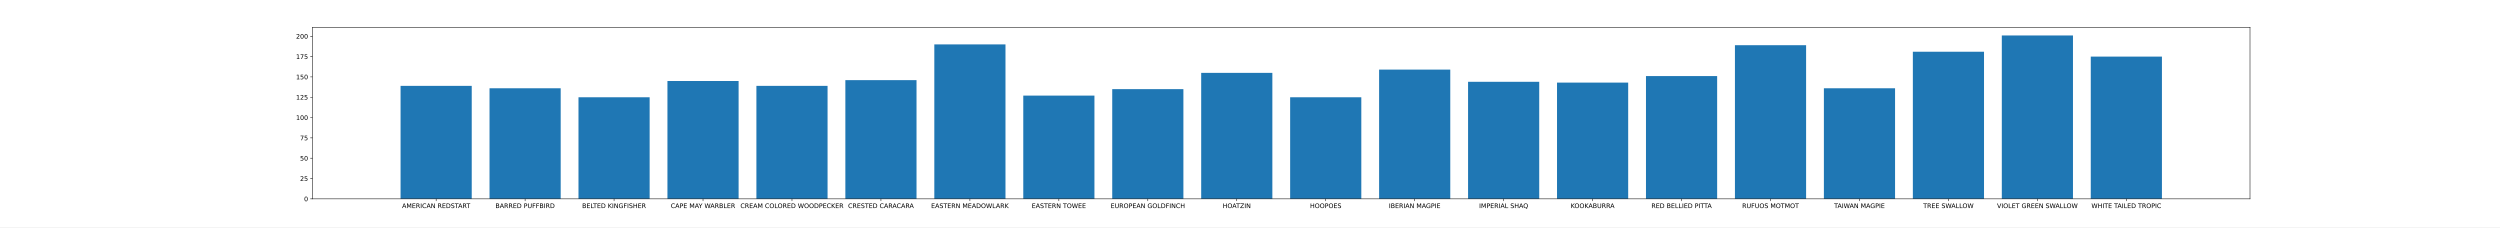
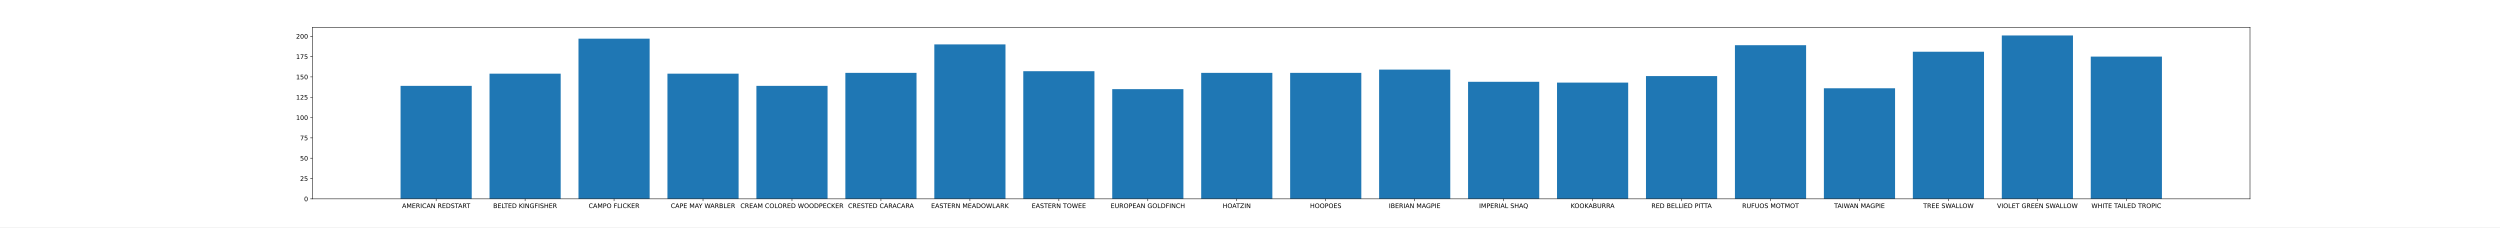
<svg xmlns="http://www.w3.org/2000/svg" xmlns:xlink="http://www.w3.org/1999/xlink" width="3960pt" height="360pt" viewBox="0 0 3960 360" version="1.1">
  <defs>
    <style type="text/css">*{stroke-linejoin: round; stroke-linecap: butt}</style>
  </defs>
  <g id="figure_1">
    <g id="patch_1">
      <path d="M 0 360  L 3960 360  L 3960 0  L 0 0  z " style="fill: #ffffff" />
    </g>
    <g id="axes_1">
      <g id="patch_2">
        <path d="M 495 315  L 3564 315  L 3564 43.2  L 495 43.2  z " style="fill: #ffffff" />
      </g>
      <g id="patch_3">
-         <path d="M 634.5 315  L 747.227 315  L 747.227 135.989  L 634.5 135.989  z " clip-path="url(#p71142d1937)" style="fill: #1f77b4" />
+         <path d="M 634.5 315  L 747.227 315  L 747.227 135.989  L 634.5 135.989  z " clip-path="url(#pcaabca971e)" style="fill: #1f77b4" />
      </g>
      <g id="patch_4">
-         <path d="M 775.409 315  L 888.136 315  L 888.136 139.853  L 775.409 139.853  z " clip-path="url(#p71142d1937)" style="fill: #1f77b4" />
+         <path d="M 775.409 315  L 888.136 315  L 888.136 116.672  L 775.409 116.672  z " clip-path="url(#pcaabca971e)" style="fill: #1f77b4" />
      </g>
      <g id="patch_5">
-         <path d="M 916.318 315  L 1029.045 315  L 1029.045 154.019  L 916.318 154.019  z " clip-path="url(#p71142d1937)" style="fill: #1f77b4" />
+         <path d="M 916.318 315  L 1029.045 315  L 1029.045 61.294  L 916.318 61.294  z " clip-path="url(#pcaabca971e)" style="fill: #1f77b4" />
      </g>
      <g id="patch_6">
-         <path d="M 1057.227 315  L 1169.955 315  L 1169.955 128.262  L 1057.227 128.262  z " clip-path="url(#p71142d1937)" style="fill: #1f77b4" />
+         <path d="M 1057.227 315  L 1169.955 315  L 1169.955 116.672  L 1057.227 116.672  z " clip-path="url(#pcaabca971e)" style="fill: #1f77b4" />
      </g>
      <g id="patch_7">
-         <path d="M 1198.136 315  L 1310.864 315  L 1310.864 135.989  L 1198.136 135.989  z " clip-path="url(#p71142d1937)" style="fill: #1f77b4" />
+         <path d="M 1198.136 315  L 1310.864 315  L 1310.864 135.989  L 1198.136 135.989  z " clip-path="url(#pcaabca971e)" style="fill: #1f77b4" />
      </g>
      <g id="patch_8">
-         <path d="M 1339.045 315  L 1451.773 315  L 1451.773 126.974  L 1339.045 126.974  z " clip-path="url(#p71142d1937)" style="fill: #1f77b4" />
+         <path d="M 1339.045 315  L 1451.773 315  L 1451.773 115.384  L 1339.045 115.384  z " clip-path="url(#pcaabca971e)" style="fill: #1f77b4" />
      </g>
      <g id="patch_9">
-         <path d="M 1479.955 315  L 1592.682 315  L 1592.682 70.309  L 1479.955 70.309  z " clip-path="url(#p71142d1937)" style="fill: #1f77b4" />
+         <path d="M 1479.955 315  L 1592.682 315  L 1592.682 70.309  L 1479.955 70.309  z " clip-path="url(#pcaabca971e)" style="fill: #1f77b4" />
      </g>
      <g id="patch_10">
-         <path d="M 1620.864 315  L 1733.591 315  L 1733.591 151.443  L 1620.864 151.443  z " clip-path="url(#p71142d1937)" style="fill: #1f77b4" />
+         <path d="M 1620.864 315  L 1733.591 315  L 1733.591 112.808  L 1620.864 112.808  z " clip-path="url(#pcaabca971e)" style="fill: #1f77b4" />
      </g>
      <g id="patch_11">
-         <path d="M 1761.773 315  L 1874.5 315  L 1874.5 141.141  L 1761.773 141.141  z " clip-path="url(#p71142d1937)" style="fill: #1f77b4" />
+         <path d="M 1761.773 315  L 1874.5 315  L 1874.5 141.141  L 1761.773 141.141  z " clip-path="url(#pcaabca971e)" style="fill: #1f77b4" />
      </g>
      <g id="patch_12">
-         <path d="M 1902.682 315  L 2015.409 315  L 2015.409 115.384  L 1902.682 115.384  z " clip-path="url(#p71142d1937)" style="fill: #1f77b4" />
+         <path d="M 1902.682 315  L 2015.409 315  L 2015.409 115.384  L 1902.682 115.384  z " clip-path="url(#pcaabca971e)" style="fill: #1f77b4" />
      </g>
      <g id="patch_13">
-         <path d="M 2043.591 315  L 2156.318 315  L 2156.318 154.019  L 2043.591 154.019  z " clip-path="url(#p71142d1937)" style="fill: #1f77b4" />
+         <path d="M 2043.591 315  L 2156.318 315  L 2156.318 115.384  L 2043.591 115.384  z " clip-path="url(#pcaabca971e)" style="fill: #1f77b4" />
      </g>
      <g id="patch_14">
-         <path d="M 2184.5 315  L 2297.227 315  L 2297.227 110.232  L 2184.5 110.232  z " clip-path="url(#p71142d1937)" style="fill: #1f77b4" />
+         <path d="M 2184.5 315  L 2297.227 315  L 2297.227 110.232  L 2184.5 110.232  z " clip-path="url(#pcaabca971e)" style="fill: #1f77b4" />
      </g>
      <g id="patch_15">
-         <path d="M 2325.409 315  L 2438.136 315  L 2438.136 129.55  L 2325.409 129.55  z " clip-path="url(#p71142d1937)" style="fill: #1f77b4" />
+         <path d="M 2325.409 315  L 2438.136 315  L 2438.136 129.55  L 2325.409 129.55  z " clip-path="url(#pcaabca971e)" style="fill: #1f77b4" />
      </g>
      <g id="patch_16">
-         <path d="M 2466.318 315  L 2579.045 315  L 2579.045 130.838  L 2466.318 130.838  z " clip-path="url(#p71142d1937)" style="fill: #1f77b4" />
+         <path d="M 2466.318 315  L 2579.045 315  L 2579.045 130.838  L 2466.318 130.838  z " clip-path="url(#pcaabca971e)" style="fill: #1f77b4" />
      </g>
      <g id="patch_17">
-         <path d="M 2607.227 315  L 2719.955 315  L 2719.955 120.535  L 2607.227 120.535  z " clip-path="url(#p71142d1937)" style="fill: #1f77b4" />
+         <path d="M 2607.227 315  L 2719.955 315  L 2719.955 120.535  L 2607.227 120.535  z " clip-path="url(#pcaabca971e)" style="fill: #1f77b4" />
      </g>
      <g id="patch_18">
-         <path d="M 2748.136 315  L 2860.864 315  L 2860.864 71.597  L 2748.136 71.597  z " clip-path="url(#p71142d1937)" style="fill: #1f77b4" />
+         <path d="M 2748.136 315  L 2860.864 315  L 2860.864 71.597  L 2748.136 71.597  z " clip-path="url(#pcaabca971e)" style="fill: #1f77b4" />
      </g>
      <g id="patch_19">
-         <path d="M 2889.045 315  L 3001.773 315  L 3001.773 139.853  L 2889.045 139.853  z " clip-path="url(#p71142d1937)" style="fill: #1f77b4" />
+         <path d="M 2889.045 315  L 3001.773 315  L 3001.773 139.853  L 2889.045 139.853  z " clip-path="url(#pcaabca971e)" style="fill: #1f77b4" />
      </g>
      <g id="patch_20">
-         <path d="M 3029.955 315  L 3142.682 315  L 3142.682 81.9  L 3029.955 81.9  z " clip-path="url(#p71142d1937)" style="fill: #1f77b4" />
+         <path d="M 3029.955 315  L 3142.682 315  L 3142.682 81.9  L 3029.955 81.9  z " clip-path="url(#pcaabca971e)" style="fill: #1f77b4" />
      </g>
      <g id="patch_21">
-         <path d="M 3170.864 315  L 3283.591 315  L 3283.591 56.143  L 3170.864 56.143  z " clip-path="url(#p71142d1937)" style="fill: #1f77b4" />
+         <path d="M 3170.864 315  L 3283.591 315  L 3283.591 56.143  L 3170.864 56.143  z " clip-path="url(#pcaabca971e)" style="fill: #1f77b4" />
      </g>
      <g id="patch_22">
-         <path d="M 3311.773 315  L 3424.5 315  L 3424.5 89.627  L 3311.773 89.627  z " clip-path="url(#p71142d1937)" style="fill: #1f77b4" />
+         <path d="M 3311.773 315  L 3424.5 315  L 3424.5 89.627  L 3311.773 89.627  z " clip-path="url(#pcaabca971e)" style="fill: #1f77b4" />
      </g>
      <g id="matplotlib.axis_1">
        <g id="xtick_1">
          <g id="line2d_1">
            <defs>
-               <path id="me6be840cc1" d="M 0 0  L 0 3.5  " style="stroke: #000000; stroke-width: 0.8" />
+               <path id="m60aebde168" d="M 0 0  L 0 3.5  " style="stroke: #000000; stroke-width: 0.8" />
            </defs>
            <g>
-               <use xlink:href="#me6be840cc1" x="690.864" y="315" style="stroke: #000000; stroke-width: 0.8" />
+               <use xlink:href="#m60aebde168" x="690.864" y="315" style="stroke: #000000; stroke-width: 0.8" />
            </g>
          </g>
          <g id="text_1">
            <g transform="translate(636.8691 329.5984)scale(0.1 -0.1)">
              <defs>
                <path id="DejaVuSans-41" d="M 2188 4044  L 1331 1722  L 3047 1722  L 2188 4044  z M 1831 4666  L 2547 4666  L 4325 0  L 3669 0  L 3244 1197  L 1141 1197  L 716 0  L 50 0  L 1831 4666  z " transform="scale(0.015625)" />
                <path id="DejaVuSans-4d" d="M 628 4666  L 1569 4666  L 2759 1491  L 3956 4666  L 4897 4666  L 4897 0  L 4281 0  L 4281 4097  L 3078 897  L 2444 897  L 1241 4097  L 1241 0  L 628 0  L 628 4666  z " transform="scale(0.015625)" />
                <path id="DejaVuSans-45" d="M 628 4666  L 3578 4666  L 3578 4134  L 1259 4134  L 1259 2753  L 3481 2753  L 3481 2222  L 1259 2222  L 1259 531  L 3634 531  L 3634 0  L 628 0  L 628 4666  z " transform="scale(0.015625)" />
                <path id="DejaVuSans-52" d="M 2841 2188  Q 3044 2119 3236 1894  Q 3428 1669 3622 1275  L 4263 0  L 3584 0  L 2988 1197  Q 2756 1666 2539 1819  Q 2322 1972 1947 1972  L 1259 1972  L 1259 0  L 628 0  L 628 4666  L 2053 4666  Q 2853 4666 3247 4331  Q 3641 3997 3641 3322  Q 3641 2881 3436 2590  Q 3231 2300 2841 2188  z M 1259 4147  L 1259 2491  L 2053 2491  Q 2509 2491 2742 2702  Q 2975 2913 2975 3322  Q 2975 3731 2742 3939  Q 2509 4147 2053 4147  L 1259 4147  z " transform="scale(0.015625)" />
                <path id="DejaVuSans-49" d="M 628 4666  L 1259 4666  L 1259 0  L 628 0  L 628 4666  z " transform="scale(0.015625)" />
                <path id="DejaVuSans-43" d="M 4122 4306  L 4122 3641  Q 3803 3938 3442 4084  Q 3081 4231 2675 4231  Q 1875 4231 1450 3742  Q 1025 3253 1025 2328  Q 1025 1406 1450 917  Q 1875 428 2675 428  Q 3081 428 3442 575  Q 3803 722 4122 1019  L 4122 359  Q 3791 134 3420 21  Q 3050 -91 2638 -91  Q 1578 -91 968 557  Q 359 1206 359 2328  Q 359 3453 968 4101  Q 1578 4750 2638 4750  Q 3056 4750 3426 4639  Q 3797 4528 4122 4306  z " transform="scale(0.015625)" />
                <path id="DejaVuSans-4e" d="M 628 4666  L 1478 4666  L 3547 763  L 3547 4666  L 4159 4666  L 4159 0  L 3309 0  L 1241 3903  L 1241 0  L 628 0  L 628 4666  z " transform="scale(0.015625)" />
                <path id="DejaVuSans-20" transform="scale(0.015625)" />
                <path id="DejaVuSans-44" d="M 1259 4147  L 1259 519  L 2022 519  Q 2988 519 3436 956  Q 3884 1394 3884 2338  Q 3884 3275 3436 3711  Q 2988 4147 2022 4147  L 1259 4147  z M 628 4666  L 1925 4666  Q 3281 4666 3915 4102  Q 4550 3538 4550 2338  Q 4550 1131 3912 565  Q 3275 0 1925 0  L 628 0  L 628 4666  z " transform="scale(0.015625)" />
                <path id="DejaVuSans-53" d="M 3425 4513  L 3425 3897  Q 3066 4069 2747 4153  Q 2428 4238 2131 4238  Q 1616 4238 1336 4038  Q 1056 3838 1056 3469  Q 1056 3159 1242 3001  Q 1428 2844 1947 2747  L 2328 2669  Q 3034 2534 3370 2195  Q 3706 1856 3706 1288  Q 3706 609 3251 259  Q 2797 -91 1919 -91  Q 1588 -91 1214 -16  Q 841 59 441 206  L 441 856  Q 825 641 1194 531  Q 1563 422 1919 422  Q 2459 422 2753 634  Q 3047 847 3047 1241  Q 3047 1584 2836 1778  Q 2625 1972 2144 2069  L 1759 2144  Q 1053 2284 737 2584  Q 422 2884 422 3419  Q 422 4038 858 4394  Q 1294 4750 2059 4750  Q 2388 4750 2728 4690  Q 3069 4631 3425 4513  z " transform="scale(0.015625)" />
                <path id="DejaVuSans-54" d="M -19 4666  L 3928 4666  L 3928 4134  L 2272 4134  L 2272 0  L 1638 0  L 1638 4134  L -19 4134  L -19 4666  z " transform="scale(0.015625)" />
              </defs>
              <use xlink:href="#DejaVuSans-41" />
              <use xlink:href="#DejaVuSans-4d" x="68.408" />
              <use xlink:href="#DejaVuSans-45" x="154.688" />
              <use xlink:href="#DejaVuSans-52" x="217.871" />
              <use xlink:href="#DejaVuSans-49" x="287.354" />
              <use xlink:href="#DejaVuSans-43" x="316.846" />
              <use xlink:href="#DejaVuSans-41" x="386.67" />
              <use xlink:href="#DejaVuSans-4e" x="455.078" />
              <use xlink:href="#DejaVuSans-20" x="529.883" />
              <use xlink:href="#DejaVuSans-52" x="561.67" />
              <use xlink:href="#DejaVuSans-45" x="631.152" />
              <use xlink:href="#DejaVuSans-44" x="694.336" />
              <use xlink:href="#DejaVuSans-53" x="771.338" />
              <use xlink:href="#DejaVuSans-54" x="834.814" />
              <use xlink:href="#DejaVuSans-41" x="888.148" />
              <use xlink:href="#DejaVuSans-52" x="956.557" />
              <use xlink:href="#DejaVuSans-54" x="1018.789" />
            </g>
          </g>
        </g>
        <g id="xtick_2">
          <g id="line2d_2">
            <g>
-               <use xlink:href="#me6be840cc1" x="831.773" y="315" style="stroke: #000000; stroke-width: 0.8" />
+               <use xlink:href="#m60aebde168" x="831.773" y="315" style="stroke: #000000; stroke-width: 0.8" />
            </g>
          </g>
          <g id="text_2">
-             <g transform="translate(784.7196 329.5984)scale(0.1 -0.1)">
+             <g transform="translate(781.1446 329.5984)scale(0.1 -0.1)">
              <defs>
                <path id="DejaVuSans-42" d="M 1259 2228  L 1259 519  L 2272 519  Q 2781 519 3026 730  Q 3272 941 3272 1375  Q 3272 1813 3026 2020  Q 2781 2228 2272 2228  L 1259 2228  z M 1259 4147  L 1259 2741  L 2194 2741  Q 2656 2741 2882 2914  Q 3109 3088 3109 3444  Q 3109 3797 2882 3972  Q 2656 4147 2194 4147  L 1259 4147  z M 628 4666  L 2241 4666  Q 2963 4666 3353 4366  Q 3744 4066 3744 3513  Q 3744 3084 3544 2831  Q 3344 2578 2956 2516  Q 3422 2416 3680 2098  Q 3938 1781 3938 1306  Q 3938 681 3513 340  Q 3088 0 2303 0  L 628 0  L 628 4666  z " transform="scale(0.015625)" />
-                 <path id="DejaVuSans-50" d="M 1259 4147  L 1259 2394  L 2053 2394  Q 2494 2394 2734 2622  Q 2975 2850 2975 3272  Q 2975 3691 2734 3919  Q 2494 4147 2053 4147  L 1259 4147  z M 628 4666  L 2053 4666  Q 2838 4666 3239 4311  Q 3641 3956 3641 3272  Q 3641 2581 3239 2228  Q 2838 1875 2053 1875  L 1259 1875  L 1259 0  L 628 0  L 628 4666  z " transform="scale(0.015625)" />
-                 <path id="DejaVuSans-55" d="M 556 4666  L 1191 4666  L 1191 1831  Q 1191 1081 1462 751  Q 1734 422 2344 422  Q 2950 422 3222 751  Q 3494 1081 3494 1831  L 3494 4666  L 4128 4666  L 4128 1753  Q 4128 841 3676 375  Q 3225 -91 2344 -91  Q 1459 -91 1007 375  Q 556 841 556 1753  L 556 4666  z " transform="scale(0.015625)" />
-                 <path id="DejaVuSans-46" d="M 628 4666  L 3309 4666  L 3309 4134  L 1259 4134  L 1259 2759  L 3109 2759  L 3109 2228  L 1259 2228  L 1259 0  L 628 0  L 628 4666  z " transform="scale(0.015625)" />
-               </defs>
-               <use xlink:href="#DejaVuSans-42" />
-               <use xlink:href="#DejaVuSans-41" x="68.604" />
-               <use xlink:href="#DejaVuSans-52" x="137.012" />
-               <use xlink:href="#DejaVuSans-52" x="206.494" />
-               <use xlink:href="#DejaVuSans-45" x="275.977" />
-               <use xlink:href="#DejaVuSans-44" x="339.16" />
-               <use xlink:href="#DejaVuSans-20" x="416.162" />
-               <use xlink:href="#DejaVuSans-50" x="447.949" />
-               <use xlink:href="#DejaVuSans-55" x="508.252" />
-               <use xlink:href="#DejaVuSans-46" x="581.445" />
-               <use xlink:href="#DejaVuSans-46" x="638.965" />
-               <use xlink:href="#DejaVuSans-42" x="696.484" />
-               <use xlink:href="#DejaVuSans-49" x="765.088" />
-               <use xlink:href="#DejaVuSans-52" x="794.58" />
-               <use xlink:href="#DejaVuSans-44" x="864.062" />
-             </g>
-           </g>
-         </g>
-         <g id="xtick_3">
-           <g id="line2d_3">
-             <g>
-               <use xlink:href="#me6be840cc1" x="972.682" y="315" style="stroke: #000000; stroke-width: 0.8" />
-             </g>
-           </g>
-           <g id="text_3">
-             <g transform="translate(922.0537 329.5984)scale(0.1 -0.1)">
-               <defs>
                <path id="DejaVuSans-4c" d="M 628 4666  L 1259 4666  L 1259 531  L 3531 531  L 3531 0  L 628 0  L 628 4666  z " transform="scale(0.015625)" />
                <path id="DejaVuSans-4b" d="M 628 4666  L 1259 4666  L 1259 2694  L 3353 4666  L 4166 4666  L 1850 2491  L 4331 0  L 3500 0  L 1259 2247  L 1259 0  L 628 0  L 628 4666  z " transform="scale(0.015625)" />
                <path id="DejaVuSans-47" d="M 3809 666  L 3809 1919  L 2778 1919  L 2778 2438  L 4434 2438  L 4434 434  Q 4069 175 3628 42  Q 3188 -91 2688 -91  Q 1594 -91 976 548  Q 359 1188 359 2328  Q 359 3472 976 4111  Q 1594 4750 2688 4750  Q 3144 4750 3555 4637  Q 3966 4525 4313 4306  L 4313 3634  Q 3963 3931 3569 4081  Q 3175 4231 2741 4231  Q 1884 4231 1454 3753  Q 1025 3275 1025 2328  Q 1025 1384 1454 906  Q 1884 428 2741 428  Q 3075 428 3337 486  Q 3600 544 3809 666  z " transform="scale(0.015625)" />
+                 <path id="DejaVuSans-46" d="M 628 4666  L 3309 4666  L 3309 4134  L 1259 4134  L 1259 2759  L 3109 2759  L 3109 2228  L 1259 2228  L 1259 0  L 628 0  L 628 4666  z " transform="scale(0.015625)" />
                <path id="DejaVuSans-48" d="M 628 4666  L 1259 4666  L 1259 2753  L 3553 2753  L 3553 4666  L 4184 4666  L 4184 0  L 3553 0  L 3553 2222  L 1259 2222  L 1259 0  L 628 0  L 628 4666  z " transform="scale(0.015625)" />
              </defs>
              <use xlink:href="#DejaVuSans-42" />
              <use xlink:href="#DejaVuSans-45" x="68.604" />
              <use xlink:href="#DejaVuSans-4c" x="131.787" />
              <use xlink:href="#DejaVuSans-54" x="173.75" />
              <use xlink:href="#DejaVuSans-45" x="234.834" />
              <use xlink:href="#DejaVuSans-44" x="298.018" />
              <use xlink:href="#DejaVuSans-20" x="375.02" />
              <use xlink:href="#DejaVuSans-4b" x="406.807" />
              <use xlink:href="#DejaVuSans-49" x="472.383" />
              <use xlink:href="#DejaVuSans-4e" x="501.875" />
              <use xlink:href="#DejaVuSans-47" x="576.68" />
              <use xlink:href="#DejaVuSans-46" x="654.17" />
              <use xlink:href="#DejaVuSans-49" x="711.689" />
              <use xlink:href="#DejaVuSans-53" x="741.182" />
              <use xlink:href="#DejaVuSans-48" x="804.658" />
              <use xlink:href="#DejaVuSans-45" x="879.854" />
              <use xlink:href="#DejaVuSans-52" x="943.037" />
            </g>
          </g>
        </g>
+         <g id="xtick_3">
+           <g id="line2d_3">
+             <g>
+               <use xlink:href="#m60aebde168" x="972.682" y="315" style="stroke: #000000; stroke-width: 0.8" />
+             </g>
+           </g>
+           <g id="text_3">
+             <g transform="translate(932.3756 329.5984)scale(0.1 -0.1)">
+               <defs>
+                 <path id="DejaVuSans-50" d="M 1259 4147  L 1259 2394  L 2053 2394  Q 2494 2394 2734 2622  Q 2975 2850 2975 3272  Q 2975 3691 2734 3919  Q 2494 4147 2053 4147  L 1259 4147  z M 628 4666  L 2053 4666  Q 2838 4666 3239 4311  Q 3641 3956 3641 3272  Q 3641 2581 3239 2228  Q 2838 1875 2053 1875  L 1259 1875  L 1259 0  L 628 0  L 628 4666  z " transform="scale(0.015625)" />
+                 <path id="DejaVuSans-4f" d="M 2522 4238  Q 1834 4238 1429 3725  Q 1025 3213 1025 2328  Q 1025 1447 1429 934  Q 1834 422 2522 422  Q 3209 422 3611 934  Q 4013 1447 4013 2328  Q 4013 3213 3611 3725  Q 3209 4238 2522 4238  z M 2522 4750  Q 3503 4750 4090 4092  Q 4678 3434 4678 2328  Q 4678 1225 4090 567  Q 3503 -91 2522 -91  Q 1538 -91 948 565  Q 359 1222 359 2328  Q 359 3434 948 4092  Q 1538 4750 2522 4750  z " transform="scale(0.015625)" />
+               </defs>
+               <use xlink:href="#DejaVuSans-43" />
+               <use xlink:href="#DejaVuSans-41" x="69.824" />
+               <use xlink:href="#DejaVuSans-4d" x="138.232" />
+               <use xlink:href="#DejaVuSans-50" x="224.512" />
+               <use xlink:href="#DejaVuSans-4f" x="284.814" />
+               <use xlink:href="#DejaVuSans-20" x="363.525" />
+               <use xlink:href="#DejaVuSans-46" x="395.312" />
+               <use xlink:href="#DejaVuSans-4c" x="452.832" />
+               <use xlink:href="#DejaVuSans-49" x="508.545" />
+               <use xlink:href="#DejaVuSans-43" x="538.037" />
+               <use xlink:href="#DejaVuSans-4b" x="607.861" />
+               <use xlink:href="#DejaVuSans-45" x="673.438" />
+               <use xlink:href="#DejaVuSans-52" x="736.621" />
+             </g>
+           </g>
+         </g>
        <g id="xtick_4">
          <g id="line2d_4">
            <g>
-               <use xlink:href="#me6be840cc1" x="1113.591" y="315" style="stroke: #000000; stroke-width: 0.8" />
+               <use xlink:href="#m60aebde168" x="1113.591" y="315" style="stroke: #000000; stroke-width: 0.8" />
            </g>
          </g>
          <g id="text_4">
            <g transform="translate(1062.513 329.5984)scale(0.1 -0.1)">
              <defs>
                <path id="DejaVuSans-59" d="M -13 4666  L 666 4666  L 1959 2747  L 3244 4666  L 3922 4666  L 2272 2222  L 2272 0  L 1638 0  L 1638 2222  L -13 4666  z " transform="scale(0.015625)" />
                <path id="DejaVuSans-57" d="M 213 4666  L 850 4666  L 1831 722  L 2809 4666  L 3519 4666  L 4500 722  L 5478 4666  L 6119 4666  L 4947 0  L 4153 0  L 3169 4050  L 2175 0  L 1381 0  L 213 4666  z " transform="scale(0.015625)" />
              </defs>
              <use xlink:href="#DejaVuSans-43" />
              <use xlink:href="#DejaVuSans-41" x="69.824" />
              <use xlink:href="#DejaVuSans-50" x="138.232" />
              <use xlink:href="#DejaVuSans-45" x="198.535" />
              <use xlink:href="#DejaVuSans-20" x="261.719" />
              <use xlink:href="#DejaVuSans-4d" x="293.506" />
              <use xlink:href="#DejaVuSans-41" x="379.785" />
              <use xlink:href="#DejaVuSans-59" x="440.443" />
              <use xlink:href="#DejaVuSans-20" x="501.527" />
              <use xlink:href="#DejaVuSans-57" x="533.314" />
              <use xlink:href="#DejaVuSans-41" x="626.691" />
              <use xlink:href="#DejaVuSans-52" x="695.1" />
              <use xlink:href="#DejaVuSans-42" x="764.582" />
              <use xlink:href="#DejaVuSans-4c" x="833.186" />
              <use xlink:href="#DejaVuSans-45" x="888.898" />
              <use xlink:href="#DejaVuSans-52" x="952.082" />
            </g>
          </g>
        </g>
        <g id="xtick_5">
          <g id="line2d_5">
            <g>
-               <use xlink:href="#me6be840cc1" x="1254.5" y="315" style="stroke: #000000; stroke-width: 0.8" />
+               <use xlink:href="#m60aebde168" x="1254.5" y="315" style="stroke: #000000; stroke-width: 0.8" />
            </g>
          </g>
          <g id="text_5">
            <g transform="translate(1172.767 329.5984)scale(0.1 -0.1)">
-               <defs>
-                 <path id="DejaVuSans-4f" d="M 2522 4238  Q 1834 4238 1429 3725  Q 1025 3213 1025 2328  Q 1025 1447 1429 934  Q 1834 422 2522 422  Q 3209 422 3611 934  Q 4013 1447 4013 2328  Q 4013 3213 3611 3725  Q 3209 4238 2522 4238  z M 2522 4750  Q 3503 4750 4090 4092  Q 4678 3434 4678 2328  Q 4678 1225 4090 567  Q 3503 -91 2522 -91  Q 1538 -91 948 565  Q 359 1222 359 2328  Q 359 3434 948 4092  Q 1538 4750 2522 4750  z " transform="scale(0.015625)" />
-               </defs>
              <use xlink:href="#DejaVuSans-43" />
              <use xlink:href="#DejaVuSans-52" x="69.824" />
              <use xlink:href="#DejaVuSans-45" x="139.307" />
              <use xlink:href="#DejaVuSans-41" x="202.49" />
              <use xlink:href="#DejaVuSans-4d" x="270.898" />
              <use xlink:href="#DejaVuSans-20" x="357.178" />
              <use xlink:href="#DejaVuSans-43" x="388.965" />
              <use xlink:href="#DejaVuSans-4f" x="458.789" />
              <use xlink:href="#DejaVuSans-4c" x="537.5" />
              <use xlink:href="#DejaVuSans-4f" x="589.588" />
              <use xlink:href="#DejaVuSans-52" x="668.299" />
              <use xlink:href="#DejaVuSans-45" x="737.781" />
              <use xlink:href="#DejaVuSans-44" x="800.965" />
              <use xlink:href="#DejaVuSans-20" x="877.967" />
              <use xlink:href="#DejaVuSans-57" x="909.754" />
              <use xlink:href="#DejaVuSans-4f" x="1008.631" />
              <use xlink:href="#DejaVuSans-4f" x="1087.342" />
              <use xlink:href="#DejaVuSans-44" x="1166.053" />
              <use xlink:href="#DejaVuSans-50" x="1243.055" />
              <use xlink:href="#DejaVuSans-45" x="1303.357" />
              <use xlink:href="#DejaVuSans-43" x="1366.541" />
              <use xlink:href="#DejaVuSans-4b" x="1436.365" />
              <use xlink:href="#DejaVuSans-45" x="1501.941" />
              <use xlink:href="#DejaVuSans-52" x="1565.125" />
            </g>
          </g>
        </g>
        <g id="xtick_6">
          <g id="line2d_6">
            <g>
-               <use xlink:href="#me6be840cc1" x="1395.409" y="315" style="stroke: #000000; stroke-width: 0.8" />
+               <use xlink:href="#m60aebde168" x="1395.409" y="315" style="stroke: #000000; stroke-width: 0.8" />
            </g>
          </g>
          <g id="text_6">
            <g transform="translate(1343.333 329.5984)scale(0.1 -0.1)">
              <use xlink:href="#DejaVuSans-43" />
              <use xlink:href="#DejaVuSans-52" x="69.824" />
              <use xlink:href="#DejaVuSans-45" x="139.307" />
              <use xlink:href="#DejaVuSans-53" x="202.49" />
              <use xlink:href="#DejaVuSans-54" x="265.967" />
              <use xlink:href="#DejaVuSans-45" x="327.051" />
              <use xlink:href="#DejaVuSans-44" x="390.234" />
              <use xlink:href="#DejaVuSans-20" x="467.236" />
              <use xlink:href="#DejaVuSans-43" x="499.023" />
              <use xlink:href="#DejaVuSans-41" x="568.848" />
              <use xlink:href="#DejaVuSans-52" x="637.256" />
              <use xlink:href="#DejaVuSans-41" x="702.738" />
              <use xlink:href="#DejaVuSans-43" x="769.396" />
              <use xlink:href="#DejaVuSans-41" x="839.221" />
              <use xlink:href="#DejaVuSans-52" x="907.629" />
              <use xlink:href="#DejaVuSans-41" x="973.111" />
            </g>
          </g>
        </g>
        <g id="xtick_7">
          <g id="line2d_7">
            <g>
-               <use xlink:href="#me6be840cc1" x="1536.318" y="315" style="stroke: #000000; stroke-width: 0.8" />
+               <use xlink:href="#m60aebde168" x="1536.318" y="315" style="stroke: #000000; stroke-width: 0.8" />
            </g>
          </g>
          <g id="text_7">
            <g transform="translate(1474.852 329.5984)scale(0.1 -0.1)">
              <use xlink:href="#DejaVuSans-45" />
              <use xlink:href="#DejaVuSans-41" x="63.184" />
              <use xlink:href="#DejaVuSans-53" x="131.592" />
              <use xlink:href="#DejaVuSans-54" x="195.068" />
              <use xlink:href="#DejaVuSans-45" x="256.152" />
              <use xlink:href="#DejaVuSans-52" x="319.336" />
              <use xlink:href="#DejaVuSans-4e" x="388.818" />
              <use xlink:href="#DejaVuSans-20" x="463.623" />
              <use xlink:href="#DejaVuSans-4d" x="495.41" />
              <use xlink:href="#DejaVuSans-45" x="581.689" />
              <use xlink:href="#DejaVuSans-41" x="644.873" />
              <use xlink:href="#DejaVuSans-44" x="713.281" />
              <use xlink:href="#DejaVuSans-4f" x="790.283" />
              <use xlink:href="#DejaVuSans-57" x="868.994" />
              <use xlink:href="#DejaVuSans-4c" x="967.871" />
              <use xlink:href="#DejaVuSans-41" x="1025.834" />
              <use xlink:href="#DejaVuSans-52" x="1094.242" />
              <use xlink:href="#DejaVuSans-4b" x="1163.725" />
            </g>
          </g>
        </g>
        <g id="xtick_8">
          <g id="line2d_8">
            <g>
-               <use xlink:href="#me6be840cc1" x="1677.227" y="315" style="stroke: #000000; stroke-width: 0.8" />
+               <use xlink:href="#m60aebde168" x="1677.227" y="315" style="stroke: #000000; stroke-width: 0.8" />
            </g>
          </g>
          <g id="text_8">
            <g transform="translate(1634.204 329.5984)scale(0.1 -0.1)">
              <use xlink:href="#DejaVuSans-45" />
              <use xlink:href="#DejaVuSans-41" x="63.184" />
              <use xlink:href="#DejaVuSans-53" x="131.592" />
              <use xlink:href="#DejaVuSans-54" x="195.068" />
              <use xlink:href="#DejaVuSans-45" x="256.152" />
              <use xlink:href="#DejaVuSans-52" x="319.336" />
              <use xlink:href="#DejaVuSans-4e" x="388.818" />
              <use xlink:href="#DejaVuSans-20" x="463.623" />
              <use xlink:href="#DejaVuSans-54" x="495.41" />
              <use xlink:href="#DejaVuSans-4f" x="556.494" />
              <use xlink:href="#DejaVuSans-57" x="635.205" />
              <use xlink:href="#DejaVuSans-45" x="734.082" />
              <use xlink:href="#DejaVuSans-45" x="797.266" />
            </g>
          </g>
        </g>
        <g id="xtick_9">
          <g id="line2d_9">
            <g>
-               <use xlink:href="#me6be840cc1" x="1818.136" y="315" style="stroke: #000000; stroke-width: 0.8" />
+               <use xlink:href="#m60aebde168" x="1818.136" y="315" style="stroke: #000000; stroke-width: 0.8" />
            </g>
          </g>
          <g id="text_9">
            <g transform="translate(1759.194 329.5984)scale(0.1 -0.1)">
+               <defs>
+                 <path id="DejaVuSans-55" d="M 556 4666  L 1191 4666  L 1191 1831  Q 1191 1081 1462 751  Q 1734 422 2344 422  Q 2950 422 3222 751  Q 3494 1081 3494 1831  L 3494 4666  L 4128 4666  L 4128 1753  Q 4128 841 3676 375  Q 3225 -91 2344 -91  Q 1459 -91 1007 375  Q 556 841 556 1753  L 556 4666  z " transform="scale(0.015625)" />
+               </defs>
              <use xlink:href="#DejaVuSans-45" />
              <use xlink:href="#DejaVuSans-55" x="63.184" />
              <use xlink:href="#DejaVuSans-52" x="136.377" />
              <use xlink:href="#DejaVuSans-4f" x="205.859" />
              <use xlink:href="#DejaVuSans-50" x="284.57" />
              <use xlink:href="#DejaVuSans-45" x="344.873" />
              <use xlink:href="#DejaVuSans-41" x="408.057" />
              <use xlink:href="#DejaVuSans-4e" x="476.465" />
              <use xlink:href="#DejaVuSans-20" x="551.27" />
              <use xlink:href="#DejaVuSans-47" x="583.057" />
              <use xlink:href="#DejaVuSans-4f" x="660.547" />
              <use xlink:href="#DejaVuSans-4c" x="739.258" />
              <use xlink:href="#DejaVuSans-44" x="794.971" />
              <use xlink:href="#DejaVuSans-46" x="871.973" />
              <use xlink:href="#DejaVuSans-49" x="929.492" />
              <use xlink:href="#DejaVuSans-4e" x="958.984" />
              <use xlink:href="#DejaVuSans-43" x="1033.789" />
              <use xlink:href="#DejaVuSans-48" x="1103.613" />
            </g>
          </g>
        </g>
        <g id="xtick_10">
          <g id="line2d_10">
            <g>
-               <use xlink:href="#me6be840cc1" x="1959.045" y="315" style="stroke: #000000; stroke-width: 0.8" />
+               <use xlink:href="#m60aebde168" x="1959.045" y="315" style="stroke: #000000; stroke-width: 0.8" />
            </g>
          </g>
          <g id="text_10">
            <g transform="translate(1936.71 329.5984)scale(0.1 -0.1)">
              <defs>
                <path id="DejaVuSans-5a" d="M 359 4666  L 4025 4666  L 4025 4184  L 1075 531  L 4097 531  L 4097 0  L 288 0  L 288 481  L 3238 4134  L 359 4134  L 359 4666  z " transform="scale(0.015625)" />
              </defs>
              <use xlink:href="#DejaVuSans-48" />
              <use xlink:href="#DejaVuSans-4f" x="75.195" />
              <use xlink:href="#DejaVuSans-41" x="152.156" />
              <use xlink:href="#DejaVuSans-54" x="212.814" />
              <use xlink:href="#DejaVuSans-5a" x="273.898" />
              <use xlink:href="#DejaVuSans-49" x="342.404" />
              <use xlink:href="#DejaVuSans-4e" x="371.896" />
            </g>
          </g>
        </g>
        <g id="xtick_11">
          <g id="line2d_11">
            <g>
-               <use xlink:href="#me6be840cc1" x="2099.955" y="315" style="stroke: #000000; stroke-width: 0.8" />
+               <use xlink:href="#m60aebde168" x="2099.955" y="315" style="stroke: #000000; stroke-width: 0.8" />
            </g>
          </g>
          <g id="text_11">
            <g transform="translate(2075.038 329.5984)scale(0.1 -0.1)">
              <use xlink:href="#DejaVuSans-48" />
              <use xlink:href="#DejaVuSans-4f" x="75.195" />
              <use xlink:href="#DejaVuSans-4f" x="153.906" />
              <use xlink:href="#DejaVuSans-50" x="232.617" />
              <use xlink:href="#DejaVuSans-4f" x="292.92" />
              <use xlink:href="#DejaVuSans-45" x="371.631" />
              <use xlink:href="#DejaVuSans-53" x="434.814" />
            </g>
          </g>
        </g>
        <g id="xtick_12">
          <g id="line2d_12">
            <g>
-               <use xlink:href="#me6be840cc1" x="2240.864" y="315" style="stroke: #000000; stroke-width: 0.8" />
+               <use xlink:href="#m60aebde168" x="2240.864" y="315" style="stroke: #000000; stroke-width: 0.8" />
            </g>
          </g>
          <g id="text_12">
            <g transform="translate(2199.929 329.5984)scale(0.1 -0.1)">
              <use xlink:href="#DejaVuSans-49" />
              <use xlink:href="#DejaVuSans-42" x="29.492" />
              <use xlink:href="#DejaVuSans-45" x="98.096" />
              <use xlink:href="#DejaVuSans-52" x="161.279" />
              <use xlink:href="#DejaVuSans-49" x="230.762" />
              <use xlink:href="#DejaVuSans-41" x="260.254" />
              <use xlink:href="#DejaVuSans-4e" x="328.662" />
              <use xlink:href="#DejaVuSans-20" x="403.467" />
              <use xlink:href="#DejaVuSans-4d" x="435.254" />
              <use xlink:href="#DejaVuSans-41" x="521.533" />
              <use xlink:href="#DejaVuSans-47" x="588.191" />
              <use xlink:href="#DejaVuSans-50" x="665.682" />
              <use xlink:href="#DejaVuSans-49" x="725.984" />
              <use xlink:href="#DejaVuSans-45" x="755.477" />
            </g>
          </g>
        </g>
        <g id="xtick_13">
          <g id="line2d_13">
            <g>
-               <use xlink:href="#me6be840cc1" x="2381.773" y="315" style="stroke: #000000; stroke-width: 0.8" />
+               <use xlink:href="#m60aebde168" x="2381.773" y="315" style="stroke: #000000; stroke-width: 0.8" />
            </g>
          </g>
          <g id="text_13">
            <g transform="translate(2342.862 329.5984)scale(0.1 -0.1)">
              <defs>
                <path id="DejaVuSans-51" d="M 2522 4238  Q 1834 4238 1429 3725  Q 1025 3213 1025 2328  Q 1025 1447 1429 934  Q 1834 422 2522 422  Q 3209 422 3611 934  Q 4013 1447 4013 2328  Q 4013 3213 3611 3725  Q 3209 4238 2522 4238  z M 3406 84  L 4238 -825  L 3475 -825  L 2784 -78  Q 2681 -84 2626 -87  Q 2572 -91 2522 -91  Q 1538 -91 948 567  Q 359 1225 359 2328  Q 359 3434 948 4092  Q 1538 4750 2522 4750  Q 3503 4750 4090 4092  Q 4678 3434 4678 2328  Q 4678 1516 4351 937  Q 4025 359 3406 84  z " transform="scale(0.015625)" />
              </defs>
              <use xlink:href="#DejaVuSans-49" />
              <use xlink:href="#DejaVuSans-4d" x="29.492" />
              <use xlink:href="#DejaVuSans-50" x="115.771" />
              <use xlink:href="#DejaVuSans-45" x="176.074" />
              <use xlink:href="#DejaVuSans-52" x="239.258" />
              <use xlink:href="#DejaVuSans-49" x="308.74" />
              <use xlink:href="#DejaVuSans-41" x="338.232" />
              <use xlink:href="#DejaVuSans-4c" x="406.641" />
              <use xlink:href="#DejaVuSans-20" x="462.354" />
              <use xlink:href="#DejaVuSans-53" x="494.141" />
              <use xlink:href="#DejaVuSans-48" x="557.617" />
              <use xlink:href="#DejaVuSans-41" x="632.812" />
              <use xlink:href="#DejaVuSans-51" x="699.471" />
            </g>
          </g>
        </g>
        <g id="xtick_14">
          <g id="line2d_14">
            <g>
-               <use xlink:href="#me6be840cc1" x="2522.682" y="315" style="stroke: #000000; stroke-width: 0.8" />
+               <use xlink:href="#m60aebde168" x="2522.682" y="315" style="stroke: #000000; stroke-width: 0.8" />
            </g>
          </g>
          <g id="text_14">
            <g transform="translate(2487.936 329.5984)scale(0.1 -0.1)">
              <use xlink:href="#DejaVuSans-4b" />
              <use xlink:href="#DejaVuSans-4f" x="60.076" />
              <use xlink:href="#DejaVuSans-4f" x="138.787" />
              <use xlink:href="#DejaVuSans-4b" x="217.498" />
              <use xlink:href="#DejaVuSans-41" x="281.324" />
              <use xlink:href="#DejaVuSans-42" x="349.732" />
              <use xlink:href="#DejaVuSans-55" x="418.336" />
              <use xlink:href="#DejaVuSans-52" x="491.529" />
              <use xlink:href="#DejaVuSans-52" x="561.012" />
              <use xlink:href="#DejaVuSans-41" x="626.494" />
            </g>
          </g>
        </g>
        <g id="xtick_15">
          <g id="line2d_15">
            <g>
-               <use xlink:href="#me6be840cc1" x="2663.591" y="315" style="stroke: #000000; stroke-width: 0.8" />
+               <use xlink:href="#m60aebde168" x="2663.591" y="315" style="stroke: #000000; stroke-width: 0.8" />
            </g>
          </g>
          <g id="text_15">
            <g transform="translate(2615.74 329.5984)scale(0.1 -0.1)">
              <use xlink:href="#DejaVuSans-52" />
              <use xlink:href="#DejaVuSans-45" x="69.482" />
              <use xlink:href="#DejaVuSans-44" x="132.666" />
              <use xlink:href="#DejaVuSans-20" x="209.668" />
              <use xlink:href="#DejaVuSans-42" x="241.455" />
              <use xlink:href="#DejaVuSans-45" x="310.059" />
              <use xlink:href="#DejaVuSans-4c" x="373.242" />
              <use xlink:href="#DejaVuSans-4c" x="428.955" />
              <use xlink:href="#DejaVuSans-49" x="484.668" />
              <use xlink:href="#DejaVuSans-45" x="514.16" />
              <use xlink:href="#DejaVuSans-44" x="577.344" />
              <use xlink:href="#DejaVuSans-20" x="654.346" />
              <use xlink:href="#DejaVuSans-50" x="686.133" />
              <use xlink:href="#DejaVuSans-49" x="746.436" />
              <use xlink:href="#DejaVuSans-54" x="775.928" />
              <use xlink:href="#DejaVuSans-54" x="835.262" />
              <use xlink:href="#DejaVuSans-41" x="888.596" />
            </g>
          </g>
        </g>
        <g id="xtick_16">
          <g id="line2d_16">
            <g>
-               <use xlink:href="#me6be840cc1" x="2804.5" y="315" style="stroke: #000000; stroke-width: 0.8" />
+               <use xlink:href="#m60aebde168" x="2804.5" y="315" style="stroke: #000000; stroke-width: 0.8" />
            </g>
          </g>
          <g id="text_16">
            <g transform="translate(2759.524 329.5984)scale(0.1 -0.1)">
              <use xlink:href="#DejaVuSans-52" />
              <use xlink:href="#DejaVuSans-55" x="69.482" />
              <use xlink:href="#DejaVuSans-46" x="142.676" />
              <use xlink:href="#DejaVuSans-55" x="200.195" />
              <use xlink:href="#DejaVuSans-4f" x="273.389" />
              <use xlink:href="#DejaVuSans-53" x="352.1" />
              <use xlink:href="#DejaVuSans-20" x="415.576" />
              <use xlink:href="#DejaVuSans-4d" x="447.363" />
              <use xlink:href="#DejaVuSans-4f" x="533.643" />
              <use xlink:href="#DejaVuSans-54" x="612.354" />
              <use xlink:href="#DejaVuSans-4d" x="673.438" />
              <use xlink:href="#DejaVuSans-4f" x="759.717" />
              <use xlink:href="#DejaVuSans-54" x="838.428" />
            </g>
          </g>
        </g>
        <g id="xtick_17">
          <g id="line2d_17">
            <g>
-               <use xlink:href="#me6be840cc1" x="2945.409" y="315" style="stroke: #000000; stroke-width: 0.8" />
+               <use xlink:href="#m60aebde168" x="2945.409" y="315" style="stroke: #000000; stroke-width: 0.8" />
            </g>
          </g>
          <g id="text_17">
            <g transform="translate(2905.258 329.5984)scale(0.1 -0.1)">
              <use xlink:href="#DejaVuSans-54" />
              <use xlink:href="#DejaVuSans-41" x="53.334" />
              <use xlink:href="#DejaVuSans-49" x="121.742" />
              <use xlink:href="#DejaVuSans-57" x="151.234" />
              <use xlink:href="#DejaVuSans-41" x="244.611" />
              <use xlink:href="#DejaVuSans-4e" x="313.02" />
              <use xlink:href="#DejaVuSans-20" x="387.824" />
              <use xlink:href="#DejaVuSans-4d" x="419.611" />
              <use xlink:href="#DejaVuSans-41" x="505.891" />
              <use xlink:href="#DejaVuSans-47" x="572.549" />
              <use xlink:href="#DejaVuSans-50" x="650.039" />
              <use xlink:href="#DejaVuSans-49" x="710.342" />
              <use xlink:href="#DejaVuSans-45" x="739.834" />
            </g>
          </g>
        </g>
        <g id="xtick_18">
          <g id="line2d_18">
            <g>
-               <use xlink:href="#me6be840cc1" x="3086.318" y="315" style="stroke: #000000; stroke-width: 0.8" />
+               <use xlink:href="#m60aebde168" x="3086.318" y="315" style="stroke: #000000; stroke-width: 0.8" />
            </g>
          </g>
          <g id="text_18">
            <g transform="translate(3046.349 329.5984)scale(0.1 -0.1)">
              <use xlink:href="#DejaVuSans-54" />
              <use xlink:href="#DejaVuSans-52" x="61.084" />
              <use xlink:href="#DejaVuSans-45" x="130.566" />
              <use xlink:href="#DejaVuSans-45" x="193.75" />
              <use xlink:href="#DejaVuSans-20" x="256.934" />
              <use xlink:href="#DejaVuSans-53" x="288.721" />
              <use xlink:href="#DejaVuSans-57" x="352.197" />
              <use xlink:href="#DejaVuSans-41" x="445.574" />
              <use xlink:href="#DejaVuSans-4c" x="513.982" />
              <use xlink:href="#DejaVuSans-4c" x="569.695" />
              <use xlink:href="#DejaVuSans-4f" x="621.783" />
              <use xlink:href="#DejaVuSans-57" x="700.494" />
            </g>
          </g>
        </g>
        <g id="xtick_19">
          <g id="line2d_19">
            <g>
-               <use xlink:href="#me6be840cc1" x="3227.227" y="315" style="stroke: #000000; stroke-width: 0.8" />
+               <use xlink:href="#m60aebde168" x="3227.227" y="315" style="stroke: #000000; stroke-width: 0.8" />
            </g>
          </g>
          <g id="text_19">
            <g transform="translate(3163.277 329.5984)scale(0.1 -0.1)">
              <defs>
                <path id="DejaVuSans-56" d="M 1831 0  L 50 4666  L 709 4666  L 2188 738  L 3669 4666  L 4325 4666  L 2547 0  L 1831 0  z " transform="scale(0.015625)" />
              </defs>
              <use xlink:href="#DejaVuSans-56" />
              <use xlink:href="#DejaVuSans-49" x="68.408" />
              <use xlink:href="#DejaVuSans-4f" x="97.9" />
              <use xlink:href="#DejaVuSans-4c" x="176.611" />
              <use xlink:href="#DejaVuSans-45" x="232.324" />
              <use xlink:href="#DejaVuSans-54" x="295.508" />
              <use xlink:href="#DejaVuSans-20" x="356.592" />
              <use xlink:href="#DejaVuSans-47" x="388.379" />
              <use xlink:href="#DejaVuSans-52" x="465.869" />
              <use xlink:href="#DejaVuSans-45" x="535.352" />
              <use xlink:href="#DejaVuSans-45" x="598.535" />
              <use xlink:href="#DejaVuSans-4e" x="661.719" />
              <use xlink:href="#DejaVuSans-20" x="736.523" />
              <use xlink:href="#DejaVuSans-53" x="768.311" />
              <use xlink:href="#DejaVuSans-57" x="831.787" />
              <use xlink:href="#DejaVuSans-41" x="925.164" />
              <use xlink:href="#DejaVuSans-4c" x="993.572" />
              <use xlink:href="#DejaVuSans-4c" x="1049.285" />
              <use xlink:href="#DejaVuSans-4f" x="1101.373" />
              <use xlink:href="#DejaVuSans-57" x="1180.084" />
            </g>
          </g>
        </g>
        <g id="xtick_20">
          <g id="line2d_20">
            <g>
-               <use xlink:href="#me6be840cc1" x="3368.136" y="315" style="stroke: #000000; stroke-width: 0.8" />
+               <use xlink:href="#m60aebde168" x="3368.136" y="315" style="stroke: #000000; stroke-width: 0.8" />
            </g>
          </g>
          <g id="text_20">
            <g transform="translate(3312.764 329.5984)scale(0.1 -0.1)">
              <use xlink:href="#DejaVuSans-57" />
              <use xlink:href="#DejaVuSans-48" x="98.877" />
              <use xlink:href="#DejaVuSans-49" x="174.072" />
              <use xlink:href="#DejaVuSans-54" x="203.564" />
              <use xlink:href="#DejaVuSans-45" x="264.648" />
              <use xlink:href="#DejaVuSans-20" x="327.832" />
              <use xlink:href="#DejaVuSans-54" x="359.619" />
              <use xlink:href="#DejaVuSans-41" x="412.953" />
              <use xlink:href="#DejaVuSans-49" x="481.361" />
              <use xlink:href="#DejaVuSans-4c" x="510.854" />
              <use xlink:href="#DejaVuSans-45" x="566.566" />
              <use xlink:href="#DejaVuSans-44" x="629.75" />
              <use xlink:href="#DejaVuSans-20" x="706.752" />
              <use xlink:href="#DejaVuSans-54" x="738.539" />
              <use xlink:href="#DejaVuSans-52" x="799.623" />
              <use xlink:href="#DejaVuSans-4f" x="869.105" />
              <use xlink:href="#DejaVuSans-50" x="947.816" />
              <use xlink:href="#DejaVuSans-49" x="1008.119" />
              <use xlink:href="#DejaVuSans-43" x="1037.611" />
            </g>
          </g>
        </g>
      </g>
      <g id="matplotlib.axis_2">
        <g id="ytick_1">
          <g id="line2d_21">
            <defs>
-               <path id="m2ab332ba00" d="M 0 0  L -3.5 0  " style="stroke: #000000; stroke-width: 0.8" />
+               <path id="meb07532758" d="M 0 0  L -3.5 0  " style="stroke: #000000; stroke-width: 0.8" />
            </defs>
            <g>
-               <use xlink:href="#m2ab332ba00" x="495" y="315" style="stroke: #000000; stroke-width: 0.8" />
+               <use xlink:href="#meb07532758" x="495" y="315" style="stroke: #000000; stroke-width: 0.8" />
            </g>
          </g>
          <g id="text_21">
            <g transform="translate(481.6375 318.7992)scale(0.1 -0.1)">
              <defs>
                <path id="DejaVuSans-30" d="M 2034 4250  Q 1547 4250 1301 3770  Q 1056 3291 1056 2328  Q 1056 1369 1301 889  Q 1547 409 2034 409  Q 2525 409 2770 889  Q 3016 1369 3016 2328  Q 3016 3291 2770 3770  Q 2525 4250 2034 4250  z M 2034 4750  Q 2819 4750 3233 4129  Q 3647 3509 3647 2328  Q 3647 1150 3233 529  Q 2819 -91 2034 -91  Q 1250 -91 836 529  Q 422 1150 422 2328  Q 422 3509 836 4129  Q 1250 4750 2034 4750  z " transform="scale(0.015625)" />
              </defs>
              <use xlink:href="#DejaVuSans-30" />
            </g>
          </g>
        </g>
        <g id="ytick_2">
          <g id="line2d_22">
            <g>
-               <use xlink:href="#m2ab332ba00" x="495" y="282.804" style="stroke: #000000; stroke-width: 0.8" />
+               <use xlink:href="#meb07532758" x="495" y="282.804" style="stroke: #000000; stroke-width: 0.8" />
            </g>
          </g>
          <g id="text_22">
            <g transform="translate(475.275 286.6031)scale(0.1 -0.1)">
              <defs>
                <path id="DejaVuSans-32" d="M 1228 531  L 3431 531  L 3431 0  L 469 0  L 469 531  Q 828 903 1448 1529  Q 2069 2156 2228 2338  Q 2531 2678 2651 2914  Q 2772 3150 2772 3378  Q 2772 3750 2511 3984  Q 2250 4219 1831 4219  Q 1534 4219 1204 4116  Q 875 4013 500 3803  L 500 4441  Q 881 4594 1212 4672  Q 1544 4750 1819 4750  Q 2544 4750 2975 4387  Q 3406 4025 3406 3419  Q 3406 3131 3298 2873  Q 3191 2616 2906 2266  Q 2828 2175 2409 1742  Q 1991 1309 1228 531  z " transform="scale(0.015625)" />
                <path id="DejaVuSans-35" d="M 691 4666  L 3169 4666  L 3169 4134  L 1269 4134  L 1269 2991  Q 1406 3038 1543 3061  Q 1681 3084 1819 3084  Q 2600 3084 3056 2656  Q 3513 2228 3513 1497  Q 3513 744 3044 326  Q 2575 -91 1722 -91  Q 1428 -91 1123 -41  Q 819 9 494 109  L 494 744  Q 775 591 1075 516  Q 1375 441 1709 441  Q 2250 441 2565 725  Q 2881 1009 2881 1497  Q 2881 1984 2565 2268  Q 2250 2553 1709 2553  Q 1456 2553 1204 2497  Q 953 2441 691 2322  L 691 4666  z " transform="scale(0.015625)" />
              </defs>
              <use xlink:href="#DejaVuSans-32" />
              <use xlink:href="#DejaVuSans-35" x="63.623" />
            </g>
          </g>
        </g>
        <g id="ytick_3">
          <g id="line2d_23">
            <g>
-               <use xlink:href="#m2ab332ba00" x="495" y="250.608" style="stroke: #000000; stroke-width: 0.8" />
+               <use xlink:href="#meb07532758" x="495" y="250.608" style="stroke: #000000; stroke-width: 0.8" />
            </g>
          </g>
          <g id="text_23">
            <g transform="translate(475.275 254.4069)scale(0.1 -0.1)">
              <use xlink:href="#DejaVuSans-35" />
              <use xlink:href="#DejaVuSans-30" x="63.623" />
            </g>
          </g>
        </g>
        <g id="ytick_4">
          <g id="line2d_24">
            <g>
-               <use xlink:href="#m2ab332ba00" x="495" y="218.412" style="stroke: #000000; stroke-width: 0.8" />
+               <use xlink:href="#meb07532758" x="495" y="218.412" style="stroke: #000000; stroke-width: 0.8" />
            </g>
          </g>
          <g id="text_24">
            <g transform="translate(475.275 222.2107)scale(0.1 -0.1)">
              <defs>
                <path id="DejaVuSans-37" d="M 525 4666  L 3525 4666  L 3525 4397  L 1831 0  L 1172 0  L 2766 4134  L 525 4134  L 525 4666  z " transform="scale(0.015625)" />
              </defs>
              <use xlink:href="#DejaVuSans-37" />
              <use xlink:href="#DejaVuSans-35" x="63.623" />
            </g>
          </g>
        </g>
        <g id="ytick_5">
          <g id="line2d_25">
            <g>
-               <use xlink:href="#m2ab332ba00" x="495" y="186.215" style="stroke: #000000; stroke-width: 0.8" />
+               <use xlink:href="#meb07532758" x="495" y="186.215" style="stroke: #000000; stroke-width: 0.8" />
            </g>
          </g>
          <g id="text_25">
            <g transform="translate(468.9125 190.0146)scale(0.1 -0.1)">
              <defs>
                <path id="DejaVuSans-31" d="M 794 531  L 1825 531  L 1825 4091  L 703 3866  L 703 4441  L 1819 4666  L 2450 4666  L 2450 531  L 3481 531  L 3481 0  L 794 0  L 794 531  z " transform="scale(0.015625)" />
              </defs>
              <use xlink:href="#DejaVuSans-31" />
              <use xlink:href="#DejaVuSans-30" x="63.623" />
              <use xlink:href="#DejaVuSans-30" x="127.246" />
            </g>
          </g>
        </g>
        <g id="ytick_6">
          <g id="line2d_26">
            <g>
-               <use xlink:href="#m2ab332ba00" x="495" y="154.019" style="stroke: #000000; stroke-width: 0.8" />
+               <use xlink:href="#meb07532758" x="495" y="154.019" style="stroke: #000000; stroke-width: 0.8" />
            </g>
          </g>
          <g id="text_26">
            <g transform="translate(468.9125 157.8184)scale(0.1 -0.1)">
              <use xlink:href="#DejaVuSans-31" />
              <use xlink:href="#DejaVuSans-32" x="63.623" />
              <use xlink:href="#DejaVuSans-35" x="127.246" />
            </g>
          </g>
        </g>
        <g id="ytick_7">
          <g id="line2d_27">
            <g>
-               <use xlink:href="#m2ab332ba00" x="495" y="121.823" style="stroke: #000000; stroke-width: 0.8" />
+               <use xlink:href="#meb07532758" x="495" y="121.823" style="stroke: #000000; stroke-width: 0.8" />
            </g>
          </g>
          <g id="text_27">
            <g transform="translate(468.9125 125.6222)scale(0.1 -0.1)">
              <use xlink:href="#DejaVuSans-31" />
              <use xlink:href="#DejaVuSans-35" x="63.623" />
              <use xlink:href="#DejaVuSans-30" x="127.246" />
            </g>
          </g>
        </g>
        <g id="ytick_8">
          <g id="line2d_28">
            <g>
-               <use xlink:href="#m2ab332ba00" x="495" y="89.627" style="stroke: #000000; stroke-width: 0.8" />
+               <use xlink:href="#meb07532758" x="495" y="89.627" style="stroke: #000000; stroke-width: 0.8" />
            </g>
          </g>
          <g id="text_28">
            <g transform="translate(468.9125 93.42608)scale(0.1 -0.1)">
              <use xlink:href="#DejaVuSans-31" />
              <use xlink:href="#DejaVuSans-37" x="63.623" />
              <use xlink:href="#DejaVuSans-35" x="127.246" />
            </g>
          </g>
        </g>
        <g id="ytick_9">
          <g id="line2d_29">
            <g>
-               <use xlink:href="#m2ab332ba00" x="495" y="57.431" style="stroke: #000000; stroke-width: 0.8" />
+               <use xlink:href="#meb07532758" x="495" y="57.431" style="stroke: #000000; stroke-width: 0.8" />
            </g>
          </g>
          <g id="text_29">
            <g transform="translate(468.9125 61.22992)scale(0.1 -0.1)">
              <use xlink:href="#DejaVuSans-32" />
              <use xlink:href="#DejaVuSans-30" x="63.623" />
              <use xlink:href="#DejaVuSans-30" x="127.246" />
            </g>
          </g>
        </g>
      </g>
      <g id="patch_23">
        <path d="M 495 315  L 495 43.2  " style="fill: none; stroke: #000000; stroke-width: 0.8; stroke-linejoin: miter; stroke-linecap: square" />
      </g>
      <g id="patch_24">
        <path d="M 3564 315  L 3564 43.2  " style="fill: none; stroke: #000000; stroke-width: 0.8; stroke-linejoin: miter; stroke-linecap: square" />
      </g>
      <g id="patch_25">
        <path d="M 495 315  L 3564 315  " style="fill: none; stroke: #000000; stroke-width: 0.8; stroke-linejoin: miter; stroke-linecap: square" />
      </g>
      <g id="patch_26">
        <path d="M 495 43.2  L 3564 43.2  " style="fill: none; stroke: #000000; stroke-width: 0.8; stroke-linejoin: miter; stroke-linecap: square" />
      </g>
    </g>
  </g>
  <defs>
-     <clipPath id="p71142d1937">
+     <clipPath id="pcaabca971e">
      <rect x="495" y="43.2" width="3069" height="271.8" />
    </clipPath>
  </defs>
</svg>
